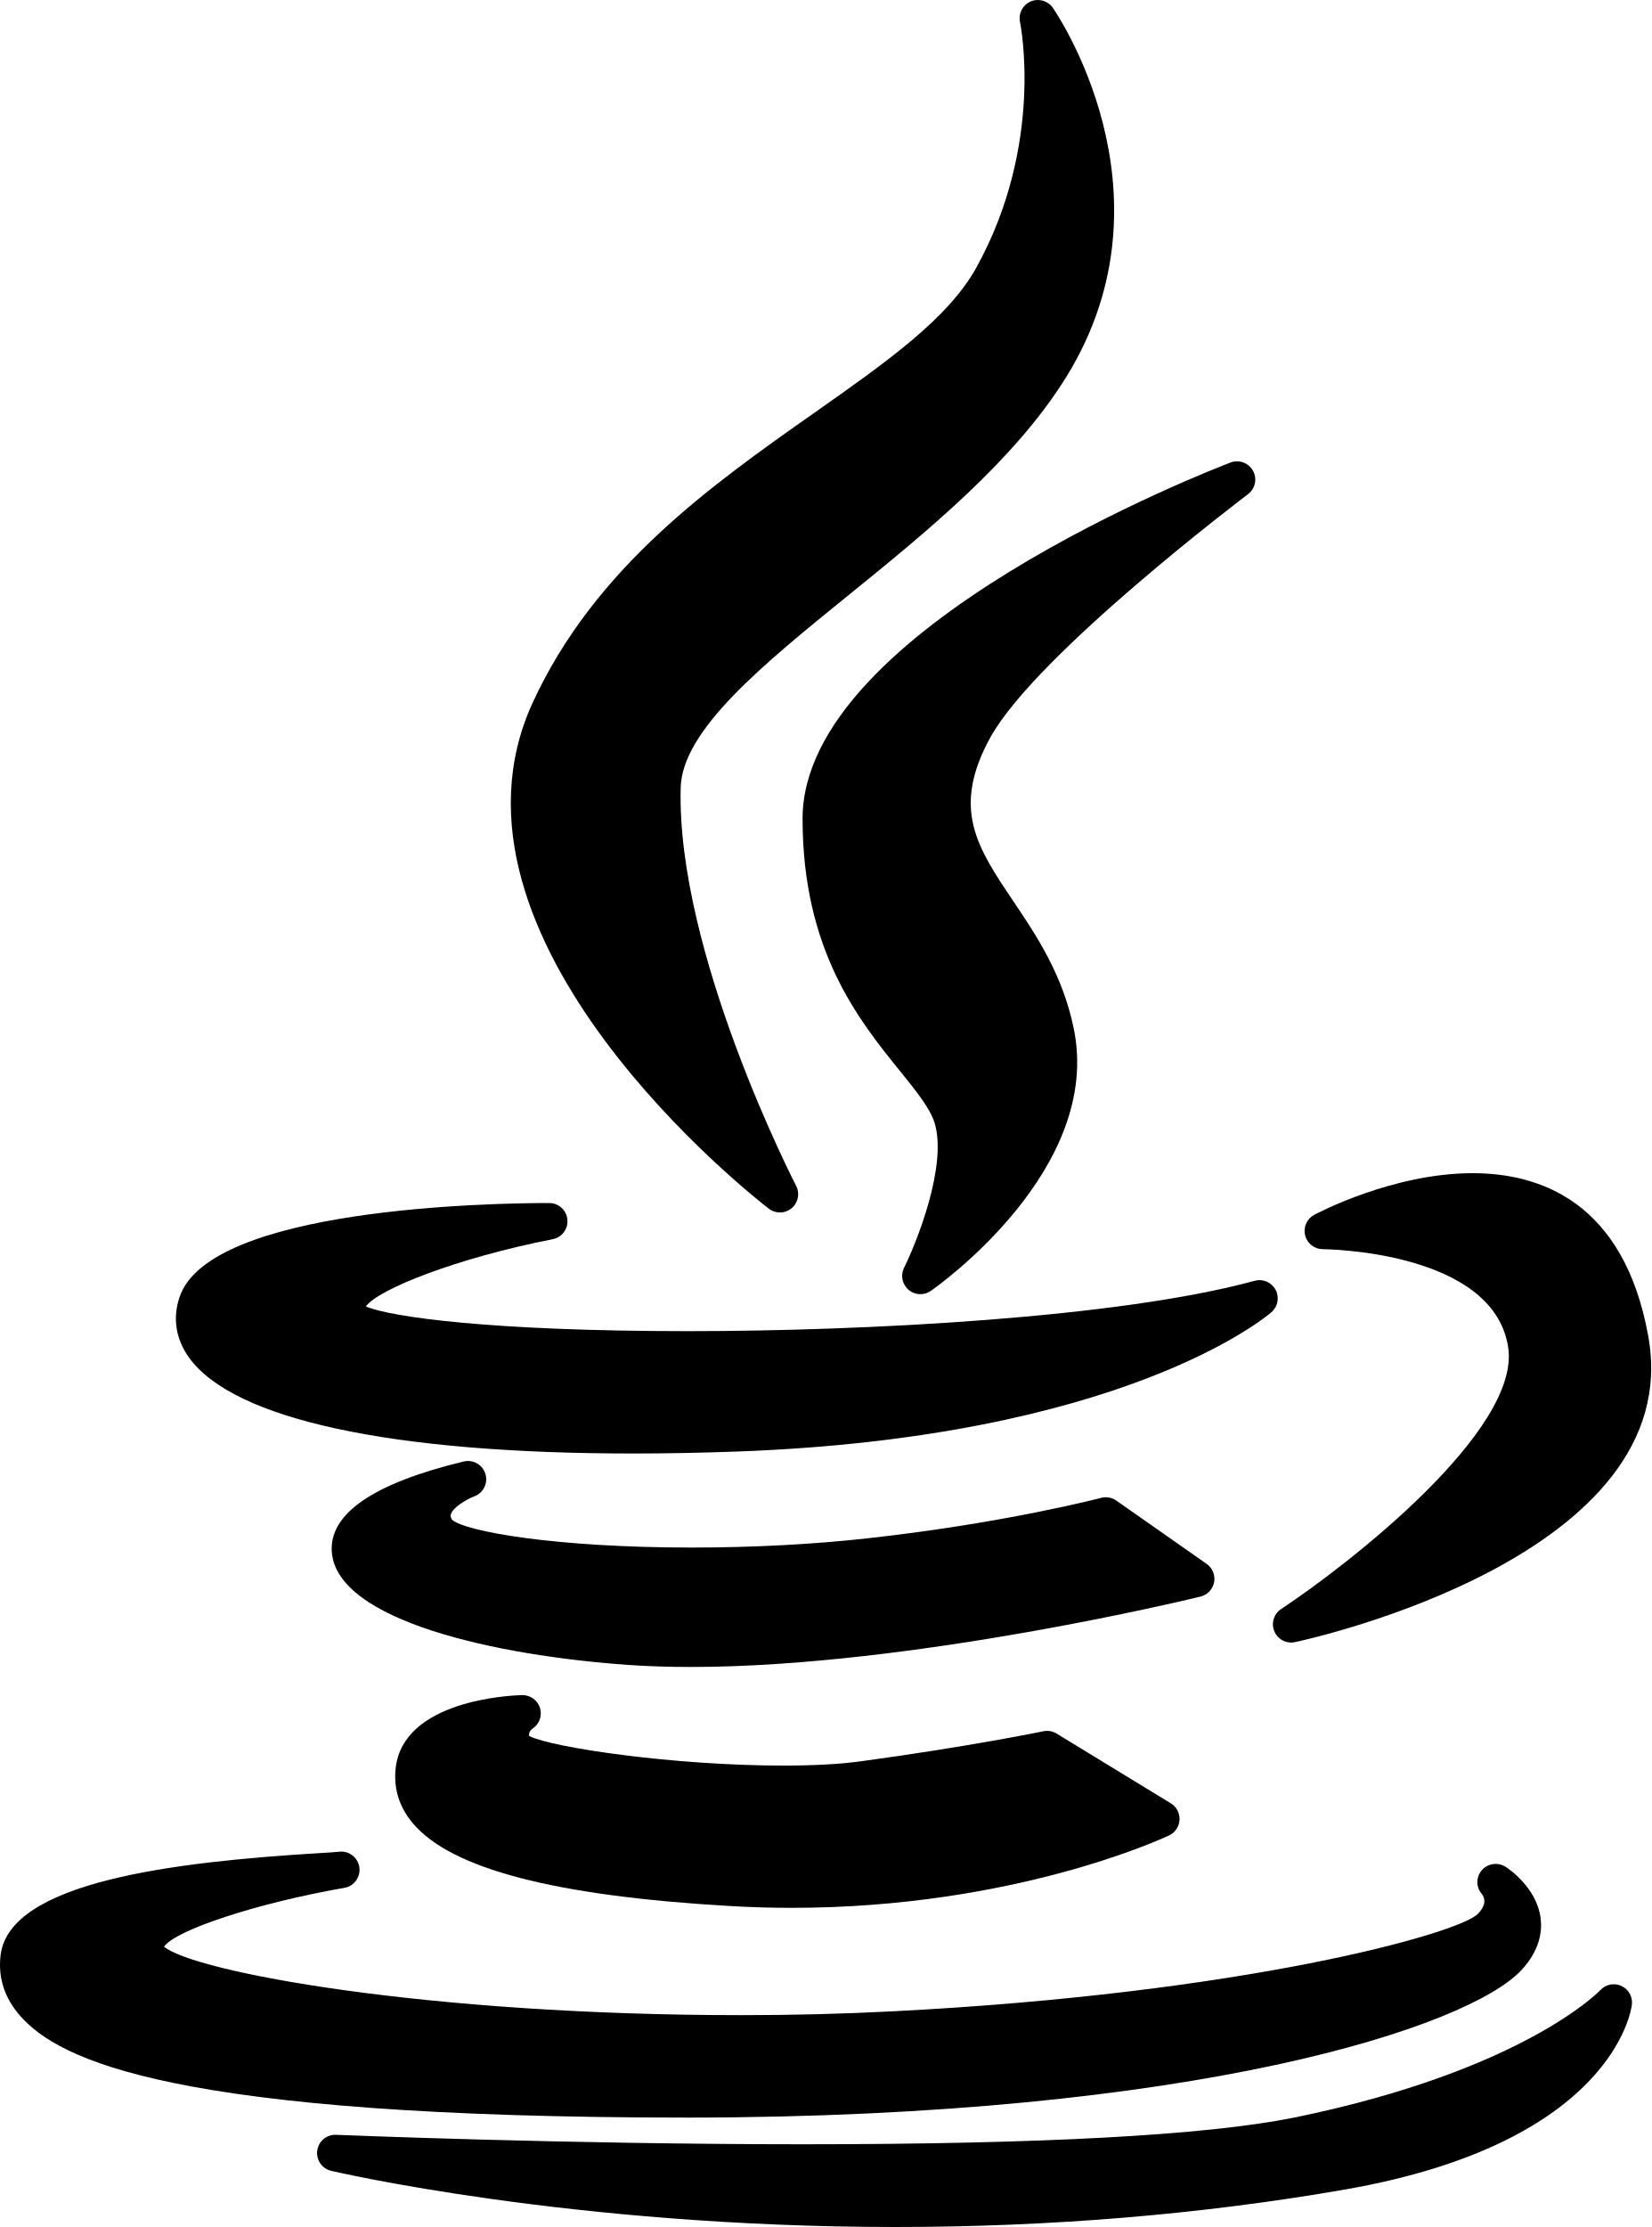
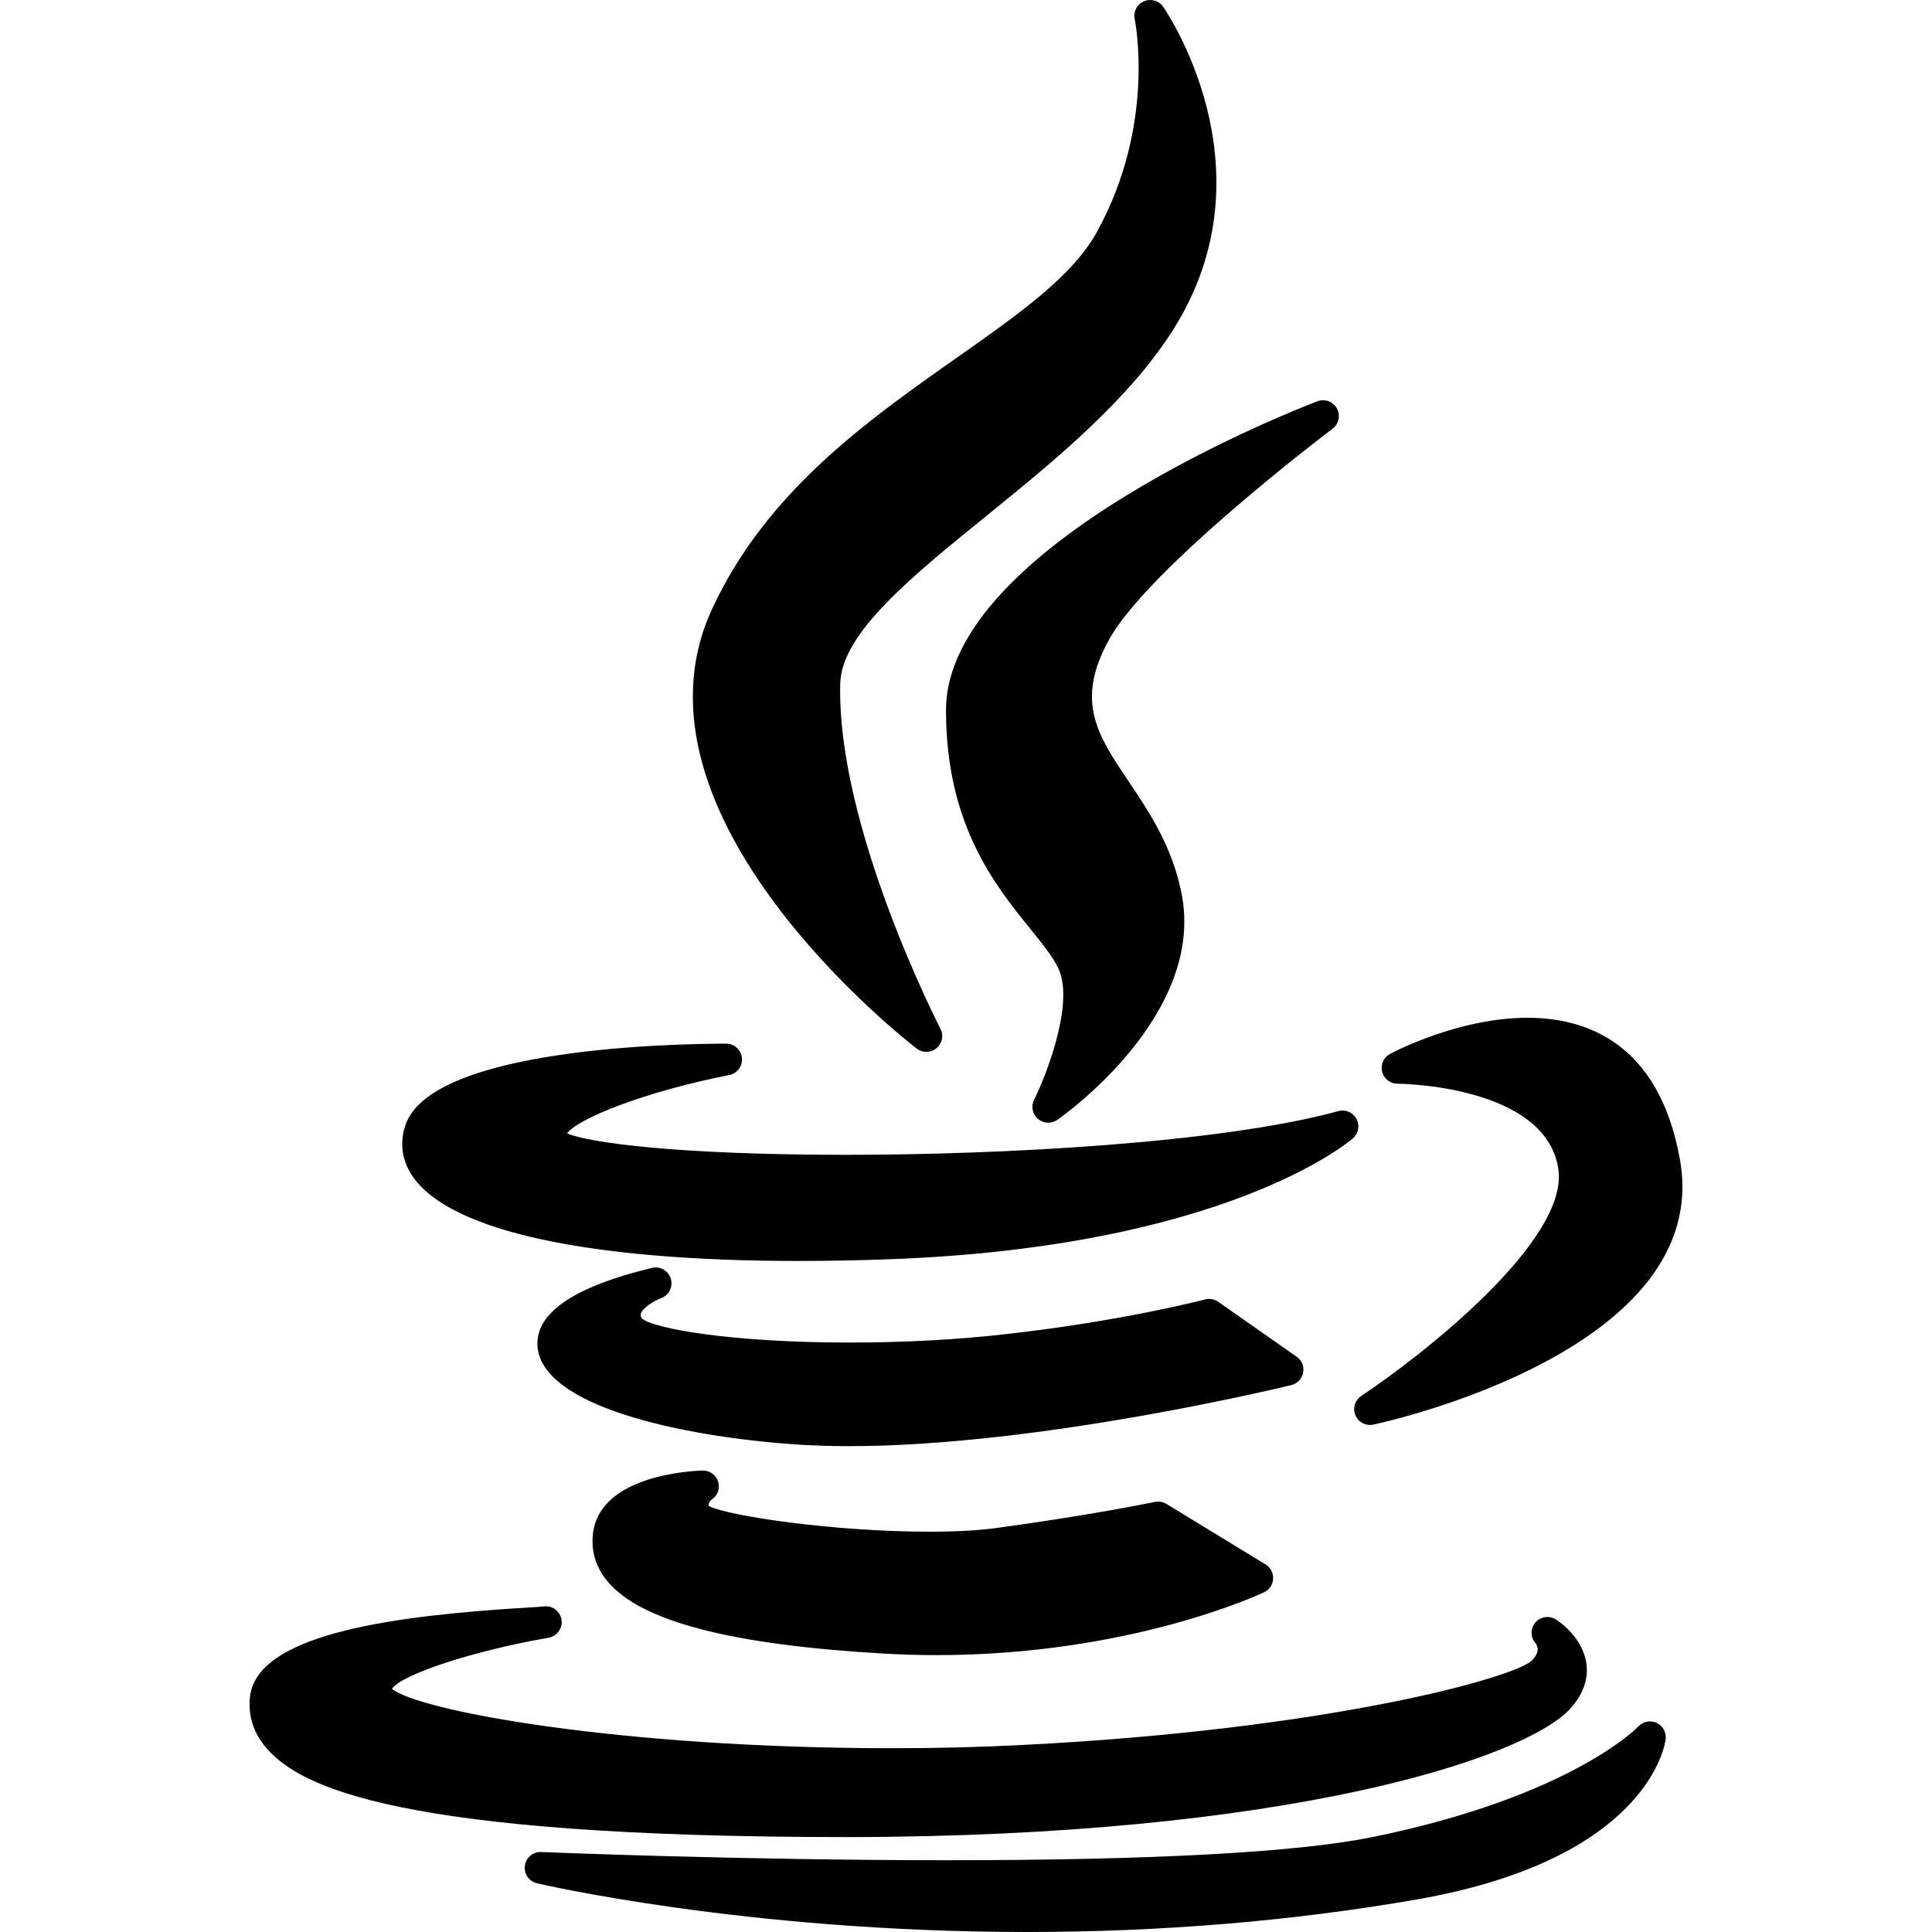
- <svg xmlns="http://www.w3.org/2000/svg" version="1.1" id="Layer_1" x="0px" y="0px" style="enable-background:new 0 0 305.001 305.001;" xml:space="preserve" viewBox="39.4 0 226.2 305">
-   <g id="XMLID_7_">
-     <path id="XMLID_8_" d="M150.99,56.513c-14.093,9.912-30.066,21.147-38.624,39.734c-14.865,32.426,30.418,67.798,32.353,69.288   c0.45,0.347,0.988,0.519,1.525,0.519c0.57,0,1.141-0.195,1.605-0.583c0.899-0.752,1.154-2.029,0.614-3.069   c-0.164-0.316-16.418-31.888-15.814-54.539c0.214-7.888,11.254-16.837,22.942-26.312c10.705-8.678,22.839-18.514,29.939-30.02   c15.586-25.327-1.737-50.231-1.914-50.479c-0.688-0.966-1.958-1.317-3.044-0.84c-1.085,0.478-1.686,1.652-1.438,2.811   c0.035,0.164,3.404,16.633-5.97,33.6C169.301,43.634,160.816,49.603,150.99,56.513z" />
-     <path id="XMLID_9_" d="M210.365,67.682c0.994-0.749,1.286-2.115,0.684-3.205c-0.602-1.09-1.913-1.571-3.077-1.129   c-2.394,0.91-58.627,22.585-58.627,48.776c0,18.053,7.712,27.591,13.343,34.556c2.209,2.731,4.116,5.09,4.744,7.104   c1.769,5.804-2.422,16.294-4.184,19.846c-0.508,1.022-0.259,2.259,0.605,3.005c0.467,0.403,1.05,0.607,1.634,0.607   c0.497,0,0.996-0.148,1.427-0.448c0.967-0.673,23.63-16.696,19.565-36.001c-1.514-7.337-5.12-12.699-8.302-17.43   c-4.929-7.329-8.489-12.624-3.088-22.403C181.419,89.556,210.076,67.899,210.365,67.682z" />
-     <path id="XMLID_10_" d="M63.99,177.659c-0.964,2.885-0.509,5.75,1.315,8.283c6.096,8.462,27.688,13.123,60.802,13.123   c0.002,0,0.003,0,0.004,0c4.487,0,9.224-0.088,14.076-0.262c52.943-1.896,72.58-18.389,73.39-19.09   c0.883-0.764,1.119-2.037,0.57-3.067c-0.549-1.029-1.733-1.546-2.864-1.235c-18.645,5.091-53.463,6.898-77.613,6.898   c-27.023,0-40.785-1.946-44.154-3.383c1.729-2.374,12.392-6.613,25.605-9.212c1.263-0.248,2.131-1.414,2.006-2.695   c-0.125-1.281-1.201-2.258-2.488-2.258C106.893,164.762,68.05,165.384,63.99,177.659z" />
-     <path id="XMLID_11_" d="M241.148,160.673c-10.92,0-21.275,5.472-21.711,5.705c-1.01,0.541-1.522,1.699-1.245,2.811   c0.278,1.111,1.277,1.892,2.423,1.893c0.232,0.001,23.293,0.189,25.382,13.365c1.85,11.367-21.82,29.785-31.097,35.923   c-1.002,0.663-1.391,1.945-0.926,3.052c0.395,0.943,1.314,1.533,2.304,1.533c0.173,0,0.348-0.018,0.522-0.056   c2.202-0.47,53.855-11.852,48.394-41.927C261.862,164.541,250.278,160.673,241.148,160.673z" />
-     <path id="XMLID_12_" d="M205.725,216.69c0.18-0.964-0.221-1.944-1.023-2.506l-12.385-8.675c-0.604-0.423-1.367-0.556-2.076-0.368   c-0.129,0.034-13.081,3.438-31.885,5.526c-7.463,0.837-15.822,1.279-24.175,1.279c-18.799,0-31.091-2.209-32.881-3.829   c-0.237-0.455-0.162-0.662-0.12-0.777c0.325-0.905,2.068-1.98,3.192-2.405c1.241-0.459,1.91-1.807,1.524-3.073   c-0.385-1.266-1.69-2.012-2.978-1.702c-12.424,2.998-18.499,7.191-18.057,12.461c0.785,9.343,22.428,14.139,40.725,15.408   c2.631,0.18,5.477,0.272,8.456,0.272c0.002,0,0.003,0,0.005,0c30.425,0,69.429-9.546,69.819-9.643   C204.818,218.423,205.544,217.654,205.725,216.69z" />
-     <path id="XMLID_13_" d="M112.351,236.745c0.938-0.611,1.354-1.77,1.021-2.838c-0.332-1.068-1.331-1.769-2.453-1.755   c-1.665,0.044-16.292,0.704-17.316,10.017c-0.31,2.783,0.487,5.325,2.37,7.556c5.252,6.224,19.428,9.923,43.332,11.31   c2.828,0.169,5.7,0.254,8.539,0.254c30.39,0,50.857-9.515,51.714-9.92c0.831-0.393,1.379-1.209,1.428-2.127   c0.049-0.917-0.409-1.788-1.193-2.267l-15.652-9.555c-0.543-0.331-1.193-0.441-1.813-0.314c-0.099,0.021-10.037,2.082-25.035,4.119   c-2.838,0.385-6.392,0.581-10.562,0.581c-14.982,0-31.646-2.448-34.842-4.05C111.843,237.455,111.902,237.075,112.351,236.745z" />
-     <path id="XMLID_14_" d="M133.681,290.018c69.61-0.059,106.971-12.438,114.168-20.228c2.548-2.757,2.823-5.366,2.606-7.07   c-0.535-4.194-4.354-6.761-4.788-7.04c-1.045-0.672-2.447-0.496-3.262,0.444c-0.813,0.941-0.832,2.314-0.016,3.253   c0.439,0.565,0.693,1.51-0.591,2.795c-2.877,2.687-31.897,10.844-80.215,13.294c-6.619,0.345-13.561,0.519-20.633,0.52   c-43.262,0-74.923-5.925-79.079-9.379c1.603-2.301,12.801-5.979,24.711-8.058c1.342-0.234,2.249-1.499,2.041-2.845   c-0.208-1.346-1.449-2.273-2.805-2.096c-0.336,0.045-1.475,0.115-2.796,0.195c-19.651,1.2-42.36,3.875-43.545,13.999   c-0.36,3.086,0.557,5.886,2.726,8.324c5.307,5.963,20.562,13.891,91.475,13.891C133.68,290.018,133.68,290.018,133.681,290.018z" />
-     <path id="XMLID_15_" d="M261.522,271.985c-0.984-0.455-2.146-0.225-2.881,0.567c-0.103,0.11-10.568,11.054-42.035,17.48   c-12.047,2.414-34.66,3.638-67.211,3.638c-32.612,0-63.643-1.283-63.953-1.296c-1.296-0.063-2.405,0.879-2.581,2.155   c-0.177,1.276,0.645,2.477,1.897,2.775c0.323,0.077,32.844,7.696,77.31,7.696c21.327,0,42.08-1.733,61.684-5.151   c36.553-6.408,39.112-24.533,39.203-25.301C263.082,273.474,262.504,272.44,261.522,271.985z" />
-   </g>
-   <g>
- </g>
-   <g>
- </g>
-   <g>
- </g>
-   <g>
- </g>
-   <g>
- </g>
-   <g>
- </g>
-   <g>
- </g>
-   <g>
- </g>
-   <g>
- </g>
-   <g>
- </g>
-   <g>
- </g>
-   <g>
- </g>
-   <g>
- </g>
-   <g>
- </g>
-   <g>
- </g>
+ <svg xmlns="http://www.w3.org/2000/svg" viewBox="0 0 305.001 305.001">
+   <path d="M150.99 56.513c-14.093 9.912-30.066 21.147-38.624 39.734-14.865 32.426 30.418 67.798 32.353 69.288.45.347.988.519 1.525.519a2.5 2.5 0 0 0 2.219-3.652c-.164-.316-16.418-31.888-15.814-54.539.214-7.888 11.254-16.837 22.942-26.312 10.705-8.678 22.839-18.514 29.939-30.02 15.586-25.327-1.737-50.231-1.914-50.479a2.5 2.5 0 0 0-3.044-.84 2.5 2.5 0 0 0-1.438 2.811c.035.164 3.404 16.633-5.97 33.6-3.863 7.011-12.348 12.98-22.174 19.89zm59.375 11.169a2.5 2.5 0 0 0-2.393-4.334c-2.394.91-58.627 22.585-58.627 48.776 0 18.053 7.712 27.591 13.343 34.556 2.209 2.731 4.116 5.09 4.744 7.104 1.769 5.804-2.422 16.294-4.184 19.846a2.5 2.5 0 0 0 2.239 3.612c.497 0 .996-.148 1.427-.448.967-.673 23.63-16.696 19.565-36.001-1.514-7.337-5.12-12.699-8.302-17.43-4.929-7.329-8.489-12.624-3.088-22.403 6.33-11.404 34.987-33.061 35.276-33.278zM63.99 177.659c-.964 2.885-.509 5.75 1.315 8.283 6.096 8.462 27.688 13.123 60.802 13.123a395.12 395.12 0 0 0 14.08-.262c52.943-1.896 72.58-18.389 73.39-19.09a2.5 2.5 0 0 0 .57-3.067c-.549-1.029-1.733-1.546-2.864-1.235-18.645 5.091-53.463 6.898-77.613 6.898-27.023 0-40.785-1.946-44.154-3.383 1.729-2.374 12.392-6.613 25.605-9.212a2.5 2.5 0 0 0-.482-4.953c-7.746.001-46.589.623-50.649 12.898zm177.158-16.986c-10.92 0-21.275 5.472-21.711 5.705a2.5 2.5 0 0 0 1.178 4.704c.232.001 23.293.189 25.382 13.365 1.85 11.367-21.82 29.785-31.097 35.923a2.5 2.5 0 0 0 1.378 4.585c.173 0 .348-.018.522-.056 2.202-.47 53.855-11.852 48.394-41.927-3.332-18.431-14.916-22.299-24.046-22.299zm-35.423 56.017a2.5 2.5 0 0 0-1.023-2.506l-12.385-8.675c-.604-.423-1.367-.556-2.076-.368-.129.034-13.081 3.438-31.885 5.526-7.463.837-15.822 1.279-24.175 1.279-18.799 0-31.091-2.209-32.881-3.829-.237-.455-.162-.662-.12-.777.325-.905 2.068-1.98 3.192-2.405a2.5 2.5 0 0 0-1.454-4.775c-12.424 2.998-18.499 7.191-18.057 12.461.785 9.343 22.428 14.139 40.725 15.408 2.631.18 5.477.272 8.456.272 30.43 0 69.434-9.546 69.824-9.643a2.5 2.5 0 0 0 1.859-1.968zm-93.374 20.055a2.5 2.5 0 0 0 1.021-2.838c-.332-1.068-1.331-1.769-2.453-1.755-1.665.044-16.292.704-17.316 10.017-.31 2.783.487 5.325 2.37 7.556 5.252 6.224 19.428 9.923 43.332 11.31a143.76 143.76 0 0 0 8.539.254c30.39 0 50.857-9.515 51.714-9.92a2.5 2.5 0 0 0 .235-4.394l-15.652-9.555c-.543-.331-1.193-.441-1.813-.314-.099.021-10.037 2.082-25.035 4.119-2.838.385-6.392.581-10.562.581-14.982 0-31.646-2.448-34.842-4.05-.046-.301.013-.681.462-1.011zm21.33 53.273c69.61-.059 106.971-12.438 114.168-20.228 2.548-2.757 2.823-5.366 2.606-7.07-.535-4.194-4.354-6.761-4.788-7.04-1.045-.672-2.447-.496-3.262.444s-.832 2.314-.016 3.253c.439.565.693 1.51-.591 2.795-2.877 2.687-31.897 10.844-80.215 13.294-6.619.345-13.561.519-20.633.52-43.262 0-74.923-5.925-79.079-9.379 1.603-2.301 12.801-5.979 24.711-8.058a2.5 2.5 0 0 0-.764-4.941c-.336.045-1.475.115-2.796.195-19.651 1.2-42.36 3.875-43.545 13.999-.36 3.086.557 5.886 2.726 8.324 5.307 5.963 20.562 13.891 91.475 13.891zm127.841-18.033a2.5 2.5 0 0 0-2.881.567c-.103.11-10.568 11.054-42.035 17.48-12.047 2.414-34.66 3.638-67.211 3.638-32.612 0-63.643-1.283-63.953-1.296-1.296-.063-2.405.879-2.581 2.155a2.5 2.5 0 0 0 1.897 2.775c.323.077 32.844 7.696 77.31 7.696 21.327 0 42.08-1.733 61.684-5.151 36.553-6.408 39.112-24.533 39.203-25.301a2.5 2.5 0 0 0-1.433-2.563z" />
</svg>
